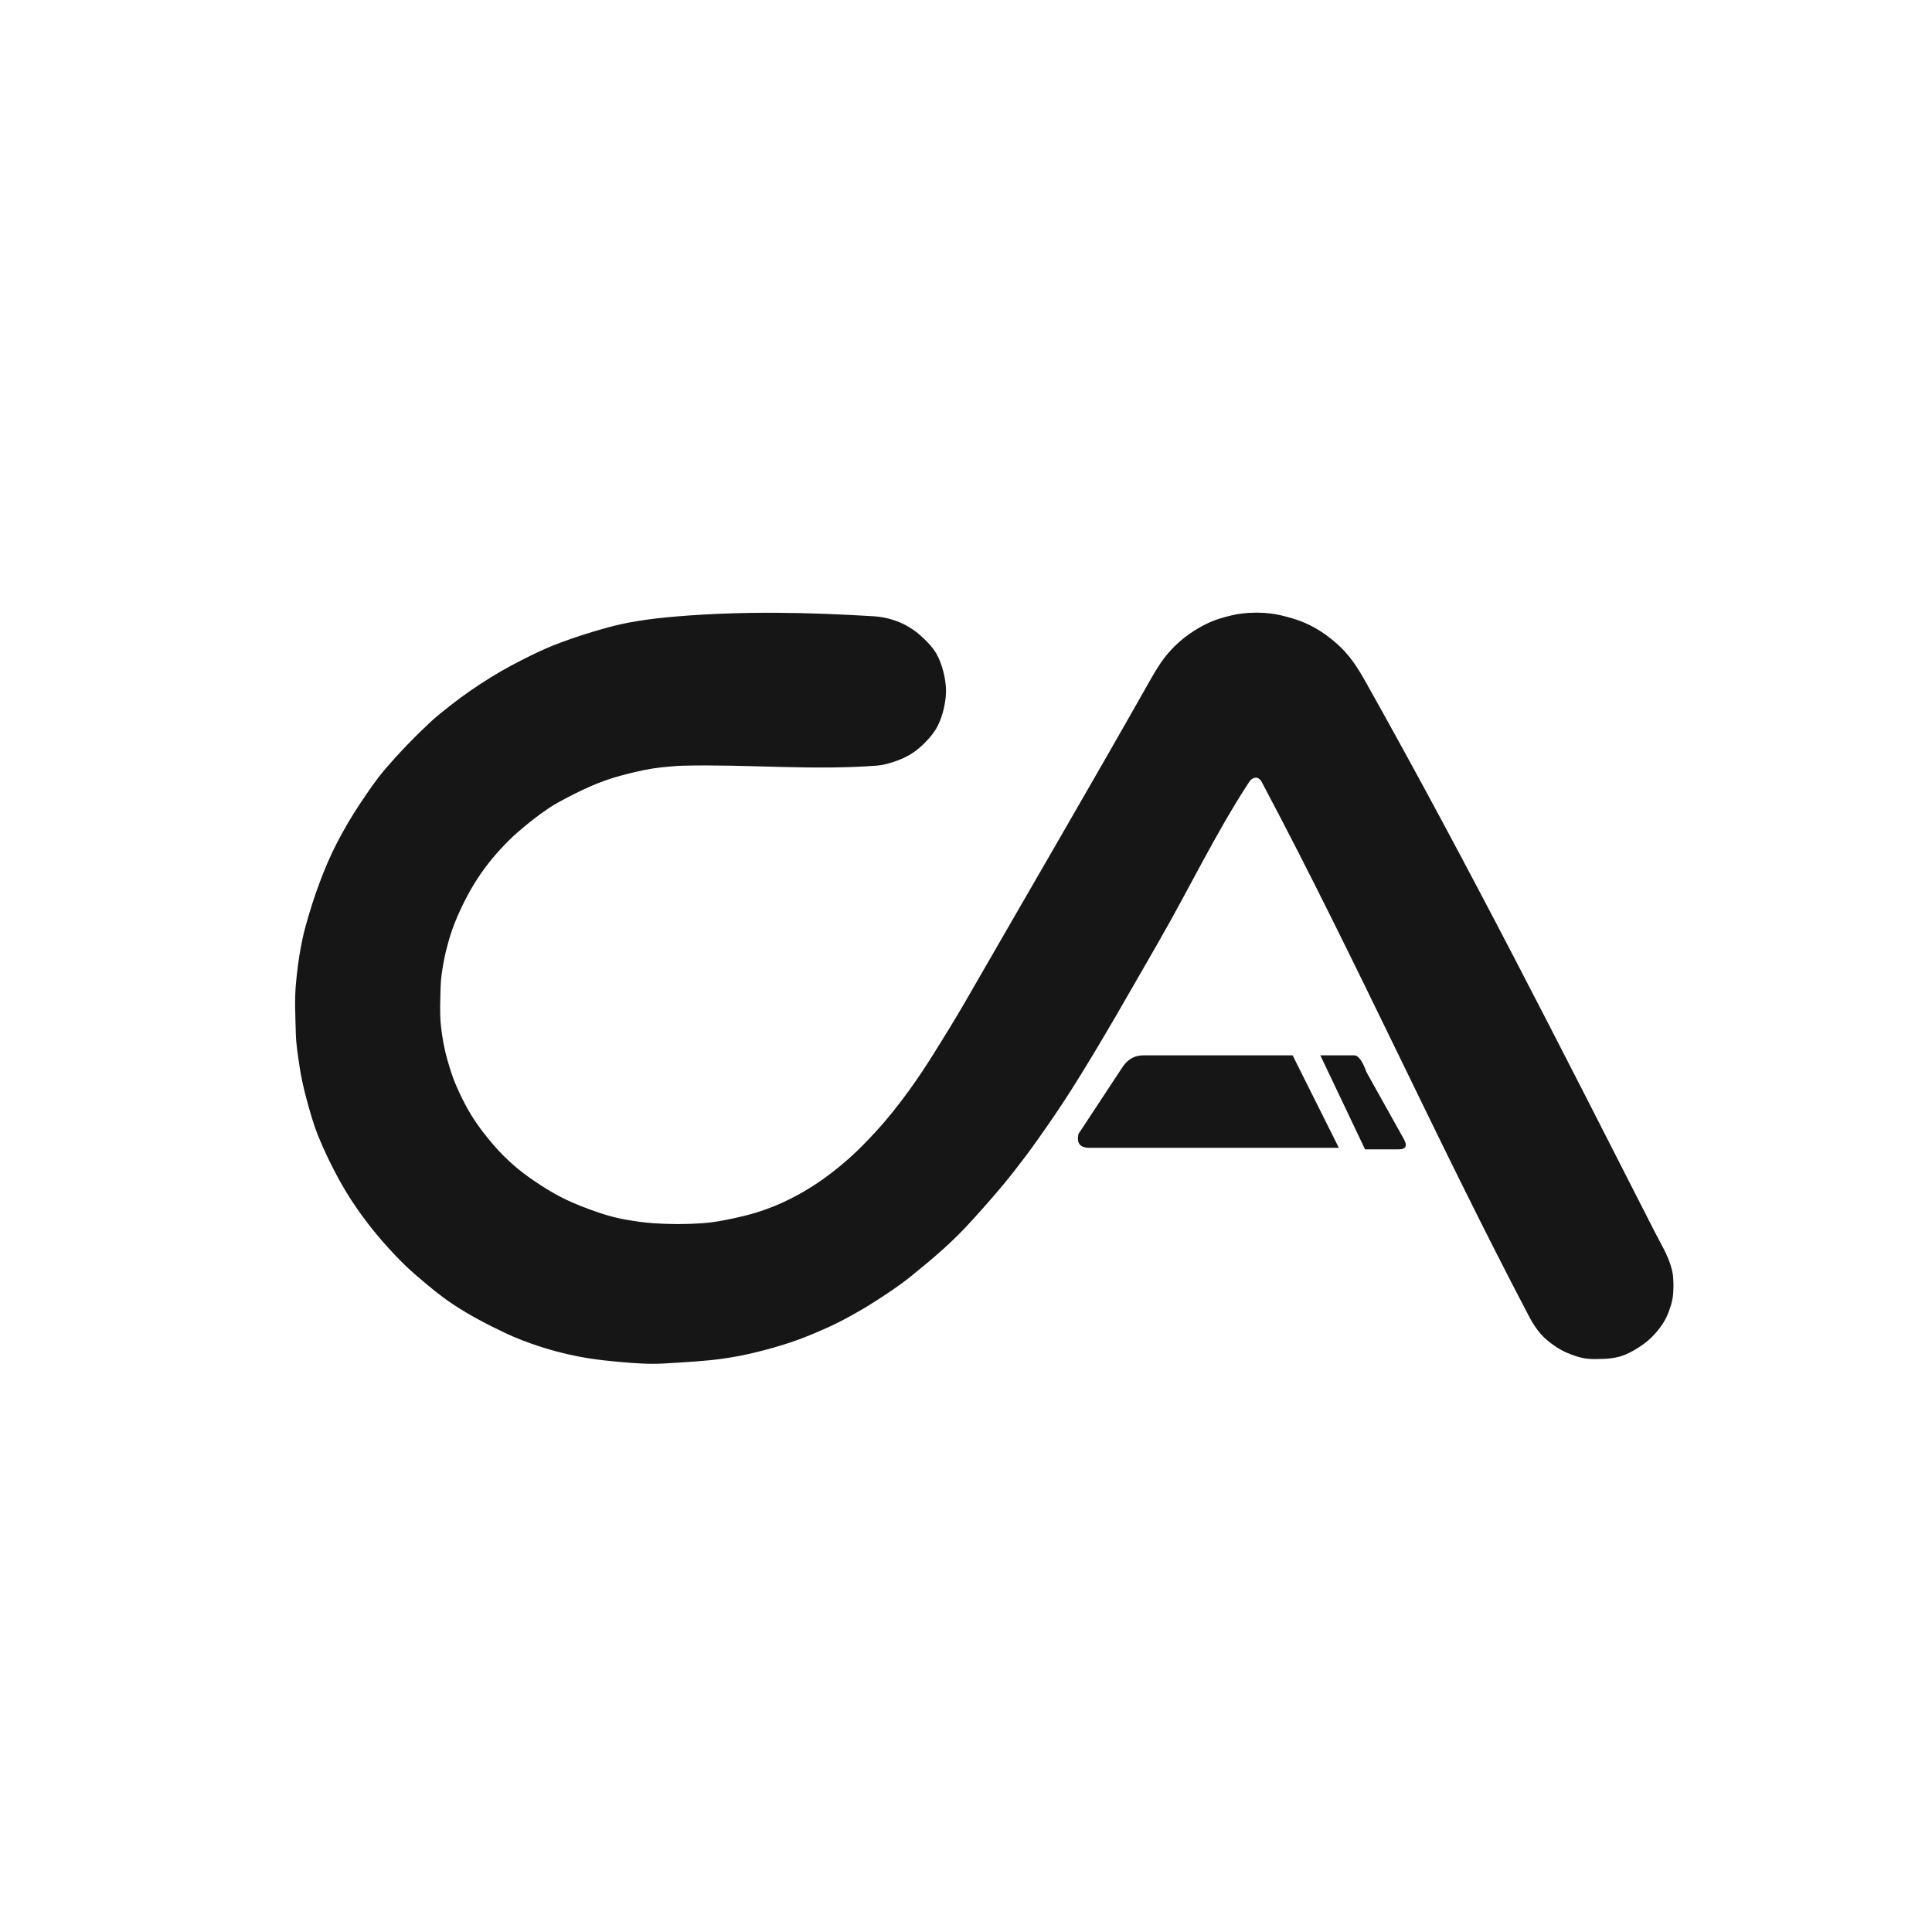
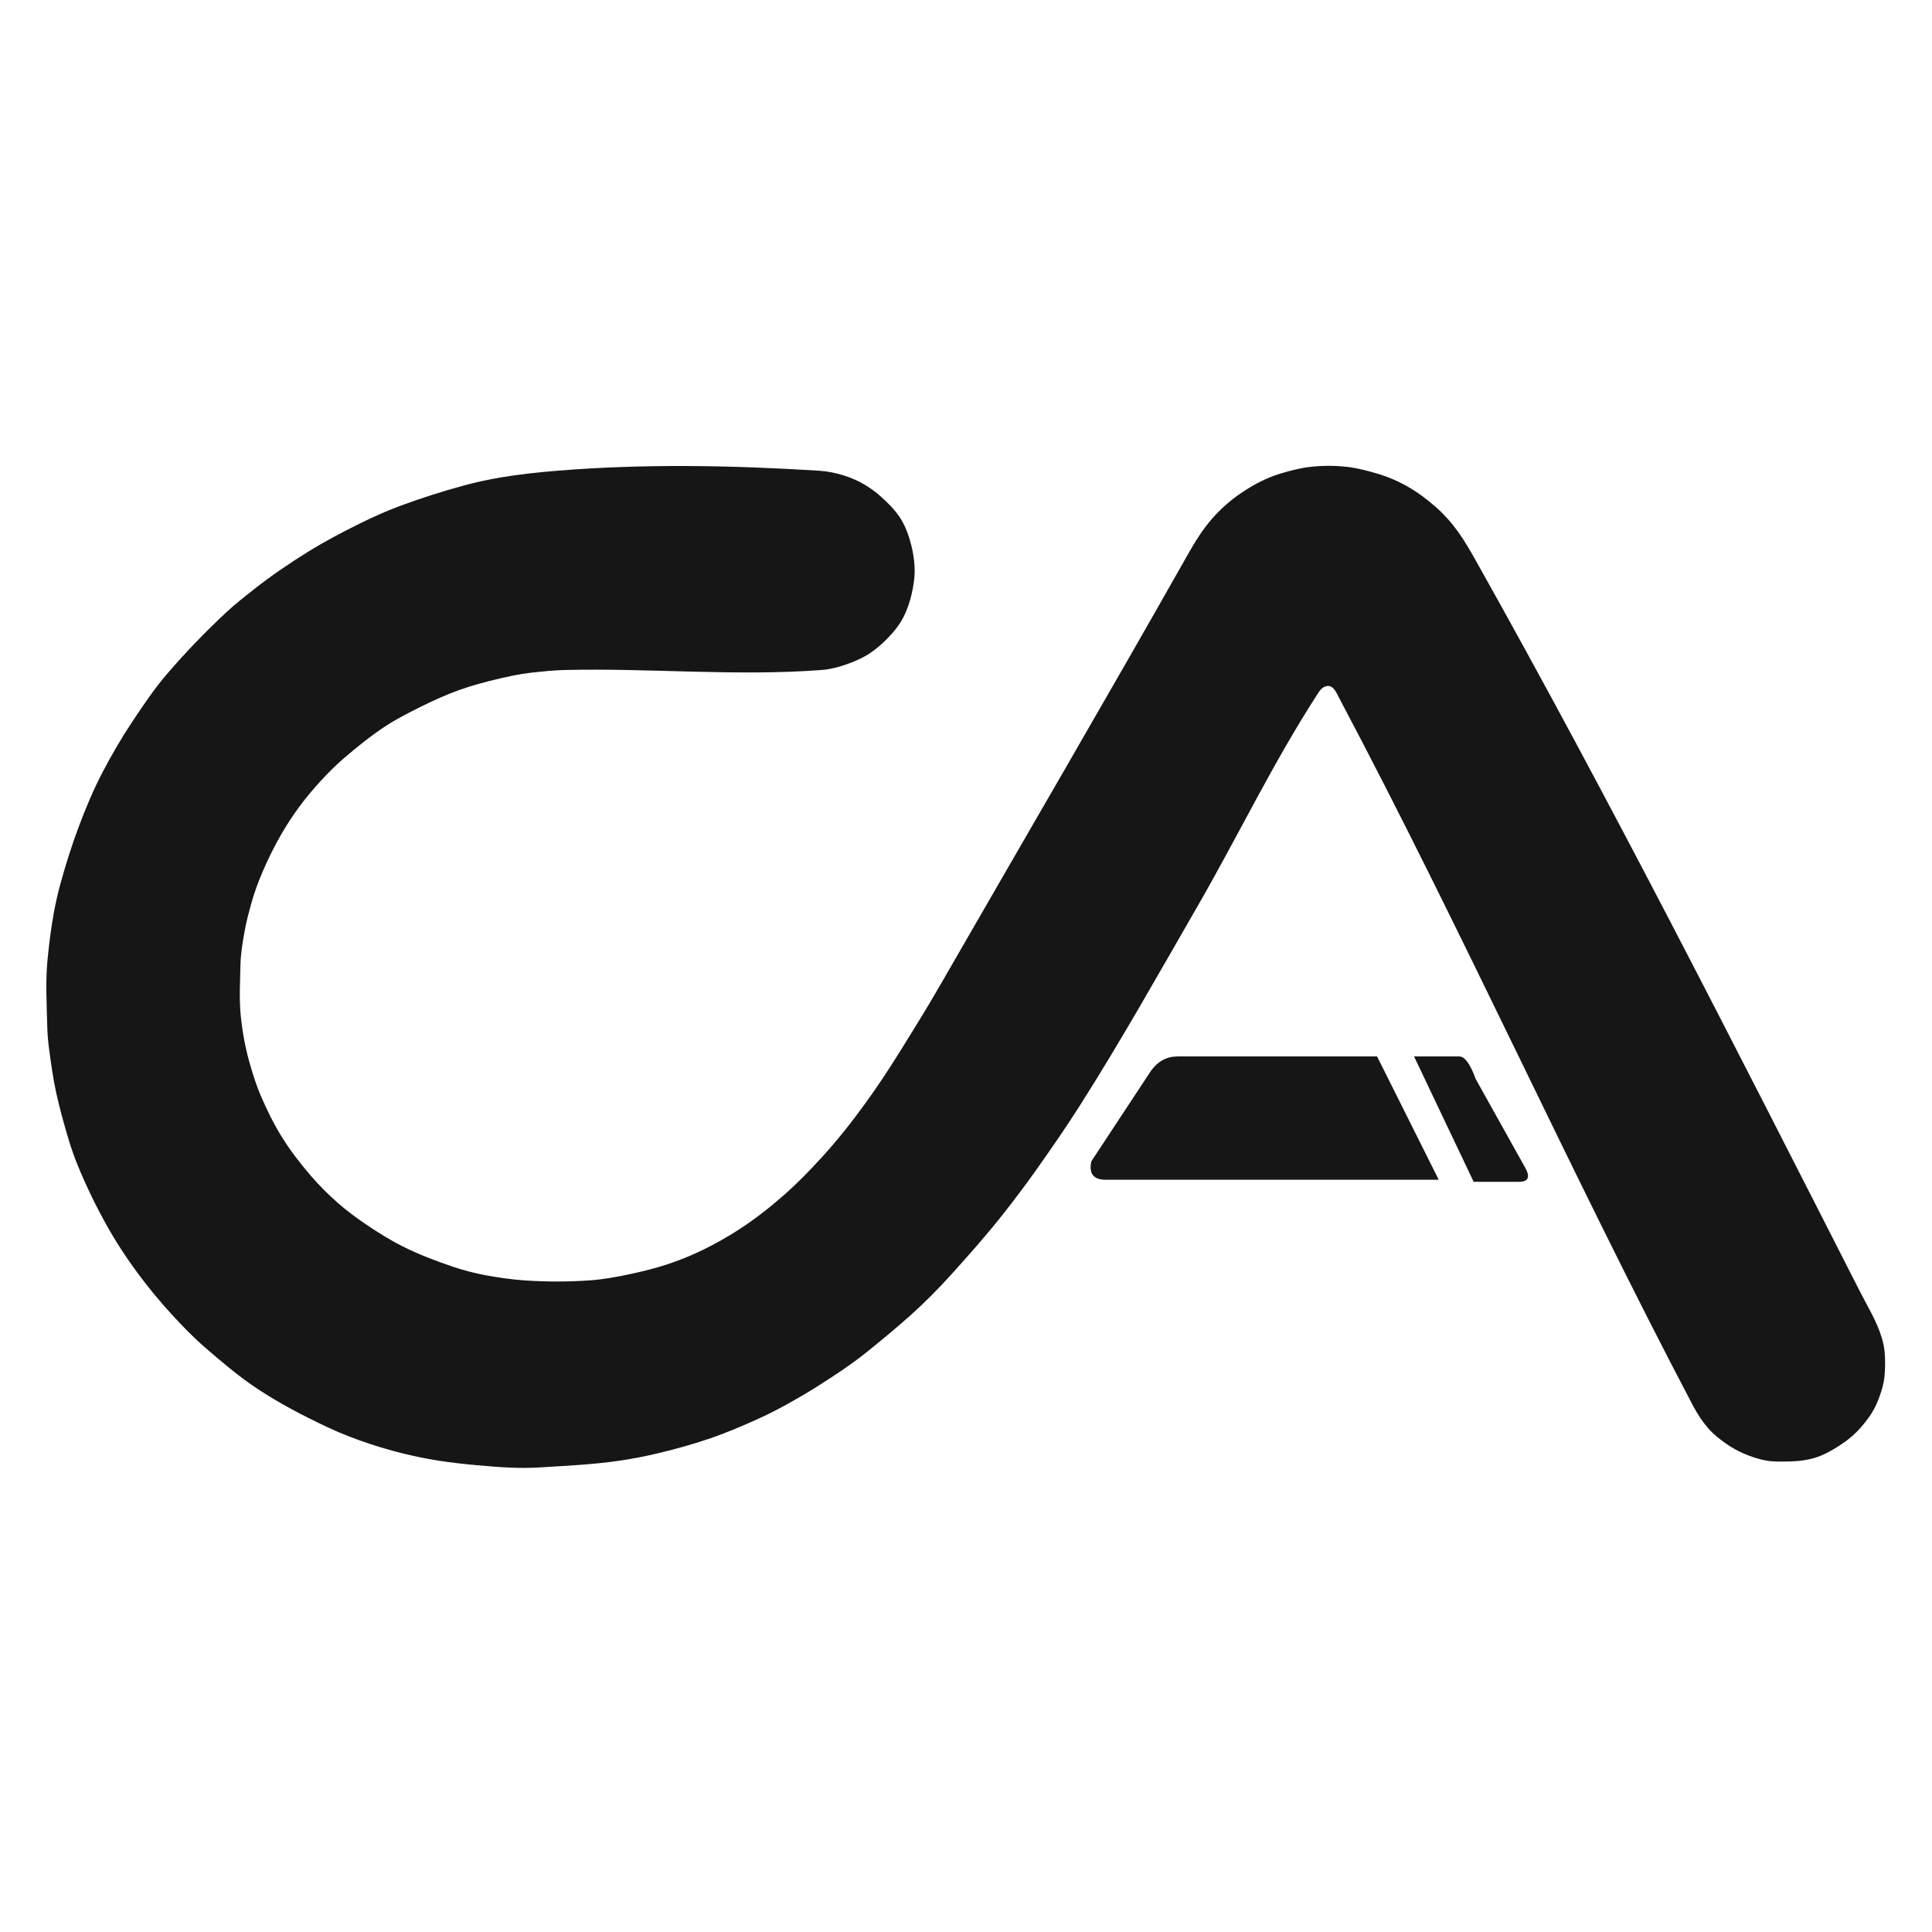
- <svg xmlns="http://www.w3.org/2000/svg" viewBox="0 0 1254 1254" width="1254" height="1254" role="img" aria-labelledby="ca-title">
+ <svg xmlns="http://www.w3.org/2000/svg" viewBox="169 171 940 940" width="940" height="940" role="img" aria-labelledby="ca-title">
  <path fill="#161616" fill-rule="evenodd" d="     M 792.37,401.30 C 785.26,403.38 778.56,406.96 772.46,411.15 C 767.36,414.64 762.69,418.82 758.63,423.48 C 754.09,428.69 750.41,434.64 747.00,440.66 C 707.42,510.66 666.84,580.09 626.74,649.79 C 620.21,661.13 613.32,672.25 606.39,683.35 C 601.24,691.61 595.87,699.74 590.16,707.62 C 583.39,716.99 576.20,726.08 568.38,734.59 C 562.75,740.72 556.94,746.70 550.70,752.21 C 543.53,758.53 535.96,764.45 527.91,769.61 C 523.21,772.62 518.35,775.40 513.37,777.93 C 505.96,781.70 498.19,784.84 490.22,787.23 C 485.45,788.66 480.60,789.83 475.73,790.87 C 469.22,792.25 462.65,793.49 456.01,793.95 C 445.39,794.70 434.69,794.68 424.06,793.96 C 418.02,793.54 412.00,792.67 406.04,791.60 C 400.53,790.60 395.07,789.23 389.76,787.45 C 381.30,784.60 372.90,781.43 364.92,777.42 C 358.52,774.21 352.44,770.37 346.52,766.34 C 342.04,763.29 337.69,760.04 333.60,756.48 C 328.85,752.34 324.38,747.85 320.26,743.09 C 315.07,737.08 310.19,730.74 306.01,723.99 C 302.11,717.69 298.85,710.99 295.90,704.18 C 293.70,699.09 292.07,693.75 290.52,688.42 C 288.34,680.86 286.93,673.06 286.14,665.24 C 285.32,656.97 285.81,648.61 286.00,640.30 C 286.14,634.56 287.13,628.86 288.18,623.21 C 288.92,619.22 289.97,615.30 291.03,611.39 C 292.56,605.74 294.57,600.20 296.90,594.83 C 299.60,588.59 302.63,582.49 306.03,576.61 C 311.28,567.55 317.59,559.04 324.68,551.35 C 328.28,547.44 332.01,543.63 336.03,540.16 C 342.56,534.54 349.29,529.11 356.48,524.36 C 360.37,521.80 364.48,519.58 368.61,517.45 C 374.91,514.19 381.30,511.09 387.88,508.45 C 394.19,505.92 400.73,503.93 407.32,502.29 C 414.34,500.54 421.42,498.92 428.61,498.16 C 433.44,497.66 438.27,497.13 443.13,497.00 C 485.10,495.94 527.22,500.17 569.08,496.95 C 573.12,496.64 577.10,495.53 580.94,494.20 C 585.02,492.79 589.04,491.01 592.60,488.58 C 595.48,486.62 598.14,484.31 600.58,481.82 C 603.67,478.67 606.57,475.20 608.57,471.26 C 610.38,467.69 611.68,463.83 612.58,459.93 C 613.59,455.55 614.22,451.01 613.97,446.53 C 613.77,443.05 613.21,439.58 612.36,436.20 C 611.30,432.02 609.86,427.86 607.69,424.14 C 605.06,419.65 601.25,415.91 597.39,412.43 C 595.04,410.31 592.42,408.47 589.71,406.83 C 586.55,404.92 583.10,403.45 579.58,402.33 C 575.68,401.10 571.61,400.29 567.53,400.03 C 524.97,397.38 482.10,396.56 439.60,400.08 C 430.68,400.81 421.76,401.78 412.92,403.25 C 406.75,404.27 400.62,405.61 394.58,407.25 C 384.15,410.08 373.83,413.38 363.69,417.14 C 357.05,419.60 350.57,422.51 344.22,425.64 C 335.61,429.89 327.09,434.37 318.93,439.43 C 309.83,445.08 300.94,451.11 292.53,457.75 C 287.97,461.34 283.39,464.92 279.14,468.88 C 268.98,478.33 259.32,488.37 250.27,498.90 C 244.08,506.10 238.76,514.03 233.49,521.94 C 228.14,529.95 223.29,538.32 218.83,546.86 C 214.41,555.32 210.71,564.16 207.36,573.10 C 203.88,582.36 200.92,591.81 198.30,601.35 C 197.06,605.86 196.06,610.45 195.20,615.06 C 193.81,622.57 192.89,630.18 192.14,637.78 C 191.06,648.71 191.75,659.74 192.00,670.72 C 192.17,677.77 193.33,684.76 194.35,691.74 C 195.43,699.18 197.11,706.53 199.07,713.78 C 201.26,721.83 203.51,729.90 206.66,737.63 C 210.73,747.63 215.46,757.37 220.70,766.81 C 225.27,775.01 230.42,782.91 236.01,790.46 C 241.18,797.45 246.73,804.18 252.61,810.58 C 257.78,816.21 263.11,821.73 268.90,826.73 C 277.12,833.84 285.45,840.92 294.53,846.90 C 305.13,853.90 316.46,859.78 327.94,865.21 C 334.90,868.51 342.12,871.27 349.43,873.67 C 360.08,877.18 371.05,879.87 382.13,881.63 C 388.44,882.63 394.81,883.33 401.18,883.90 C 411.32,884.81 421.54,885.62 431.70,884.96 C 444.60,884.13 457.56,883.58 470.35,881.70 C 476.87,880.74 483.37,879.49 489.78,877.93 C 498.21,875.89 506.59,873.56 514.79,870.74 C 522.07,868.23 529.17,865.22 536.20,862.09 C 541.56,859.70 546.82,857.08 551.94,854.22 C 556.83,851.49 561.69,848.72 566.41,845.71 C 574.93,840.30 583.40,834.77 591.25,828.42 C 598.28,822.73 605.26,816.97 612.00,810.94 C 618.94,804.72 625.53,798.10 631.77,791.17 C 640.67,781.31 649.49,771.37 657.68,760.91 C 662.97,754.16 668.15,747.31 673.10,740.31 C 680.55,729.79 687.88,719.18 694.79,708.30 C 714.78,676.79 733.04,644.21 751.68,611.89 C 771.35,577.76 788.41,542.07 809.83,509.00 C 810.68,507.70 811.52,506.25 812.86,505.45 C 813.78,504.91 814.98,504.54 816.00,504.85 C 818.28,505.53 819.34,508.32 820.46,510.42 C 880.62,623.86 932.96,741.33 992.74,854.97 C 994.79,858.86 997.22,862.59 1000.11,865.91 C 1002.85,869.05 1006.21,871.64 1009.65,873.97 C 1013.99,876.91 1018.89,879.08 1023.92,880.57 C 1026.02,881.19 1028.18,881.70 1030.36,881.91 C 1034.00,882.26 1037.67,882.12 1041.32,881.99 C 1044.80,881.87 1048.30,881.36 1051.65,880.40 C 1056.10,879.11 1060.22,876.77 1064.11,874.26 C 1067.89,871.81 1071.44,868.88 1074.40,865.48 C 1077.09,862.39 1079.62,859.07 1081.41,855.39 C 1082.62,852.90 1083.60,850.28 1084.42,847.63 C 1085.16,845.24 1085.72,842.76 1085.93,840.26 C 1086.27,836.30 1086.29,832.29 1085.91,828.33 C 1085.70,826.15 1085.19,823.99 1084.56,821.89 C 1082.18,813.92 1077.68,806.73 1073.91,799.31 C 1013.13,680.03 952.63,560.52 887.07,443.79 C 884.32,438.90 881.51,434.01 878.22,429.46 C 875.17,425.24 871.66,421.30 867.76,417.85 C 863.49,414.07 858.89,410.60 853.94,407.78 C 849.12,405.04 843.96,402.81 838.63,401.30 C 834.12,400.02 829.56,398.77 824.91,398.21 C 818.68,397.46 812.32,397.46 806.09,398.21 C 801.43,398.77 796.87,399.98 792.37,401.30 Z   " />
  <path fill="#161616" d="M 700 736 L 729 692 Q 734 685 742 685 L 839 685 L 869 745 L 707 745 Q 698 745 700 736 Z" />
  <path fill="#161616" d="M 857 685 L 879 685 Q 883 685 887 696 L 911 739 Q 915 746 908 746 L 886 746 Z" />
</svg>
